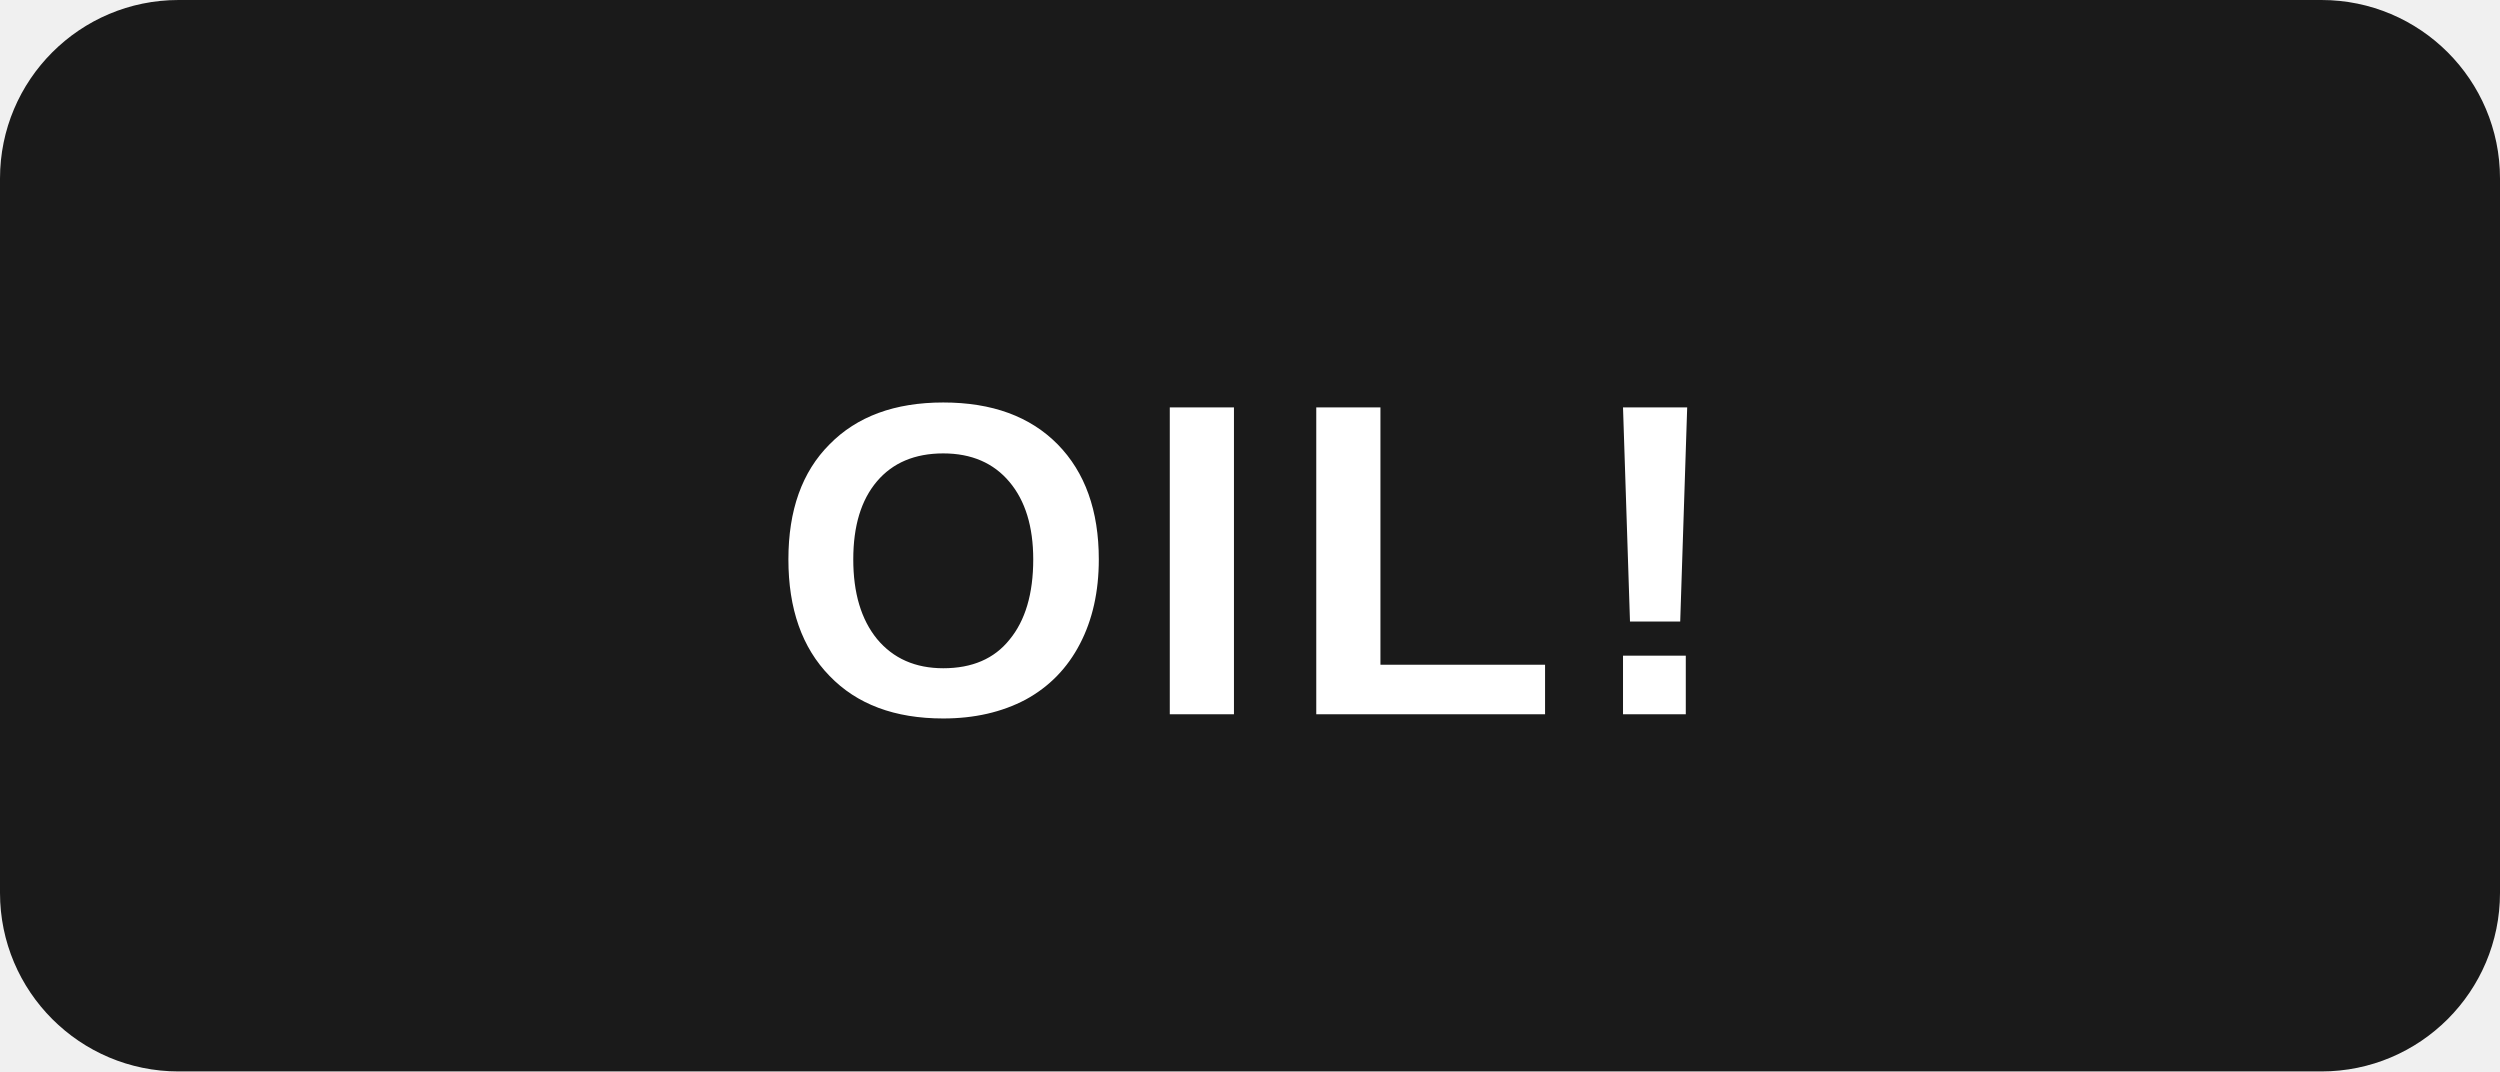
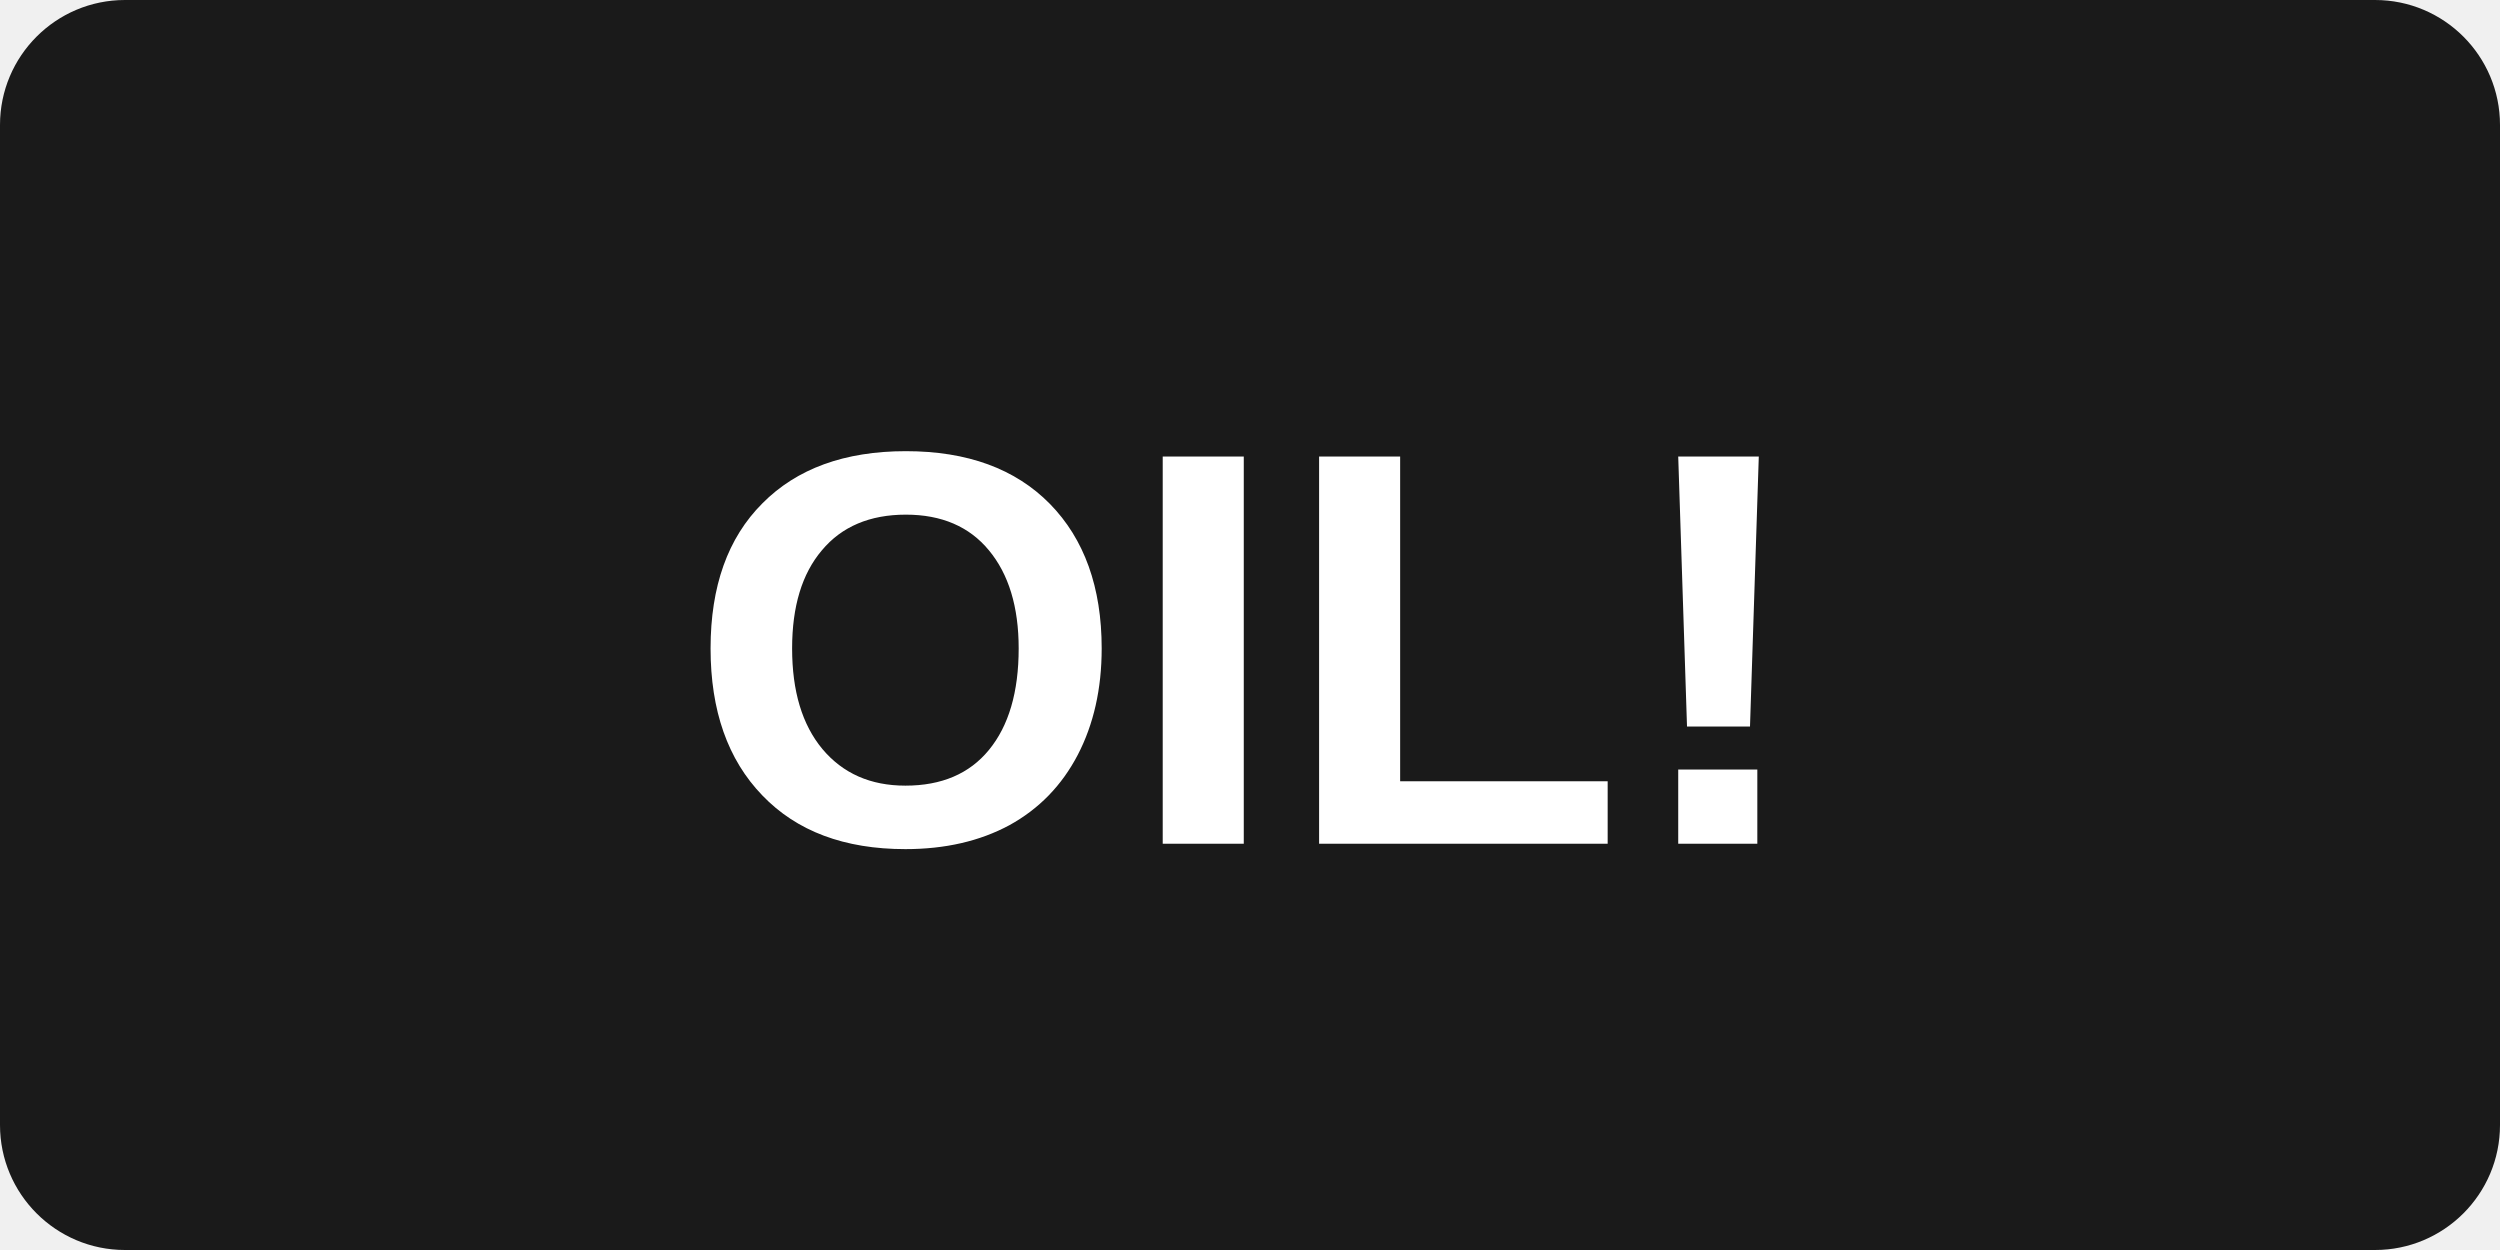
- <svg xmlns="http://www.w3.org/2000/svg" viewBox="0 0 56 24" width="56" height="24" role="img" aria-label="OIL!">
-   <rect width="56" height="24" rx="4" fill="#1A1A1A" />
-   <text x="28" y="16" font-family="Arial,Helvetica,sans-serif" font-size="10" font-weight="700" fill="white" text-anchor="middle" letter-spacing="0.5">OIL!</text>
+ <svg xmlns="http://www.w3.org/2000/svg" viewBox="0 0 80 40" role="img" aria-label="OIL!">
+   <rect width="80" height="40" rx="4" fill="#1A1A1A" />
+   <text x="40" y="27" font-family="Arial Black,Arial,sans-serif" font-size="18" font-weight="900" fill="white" text-anchor="middle">OIL!</text>
</svg>
